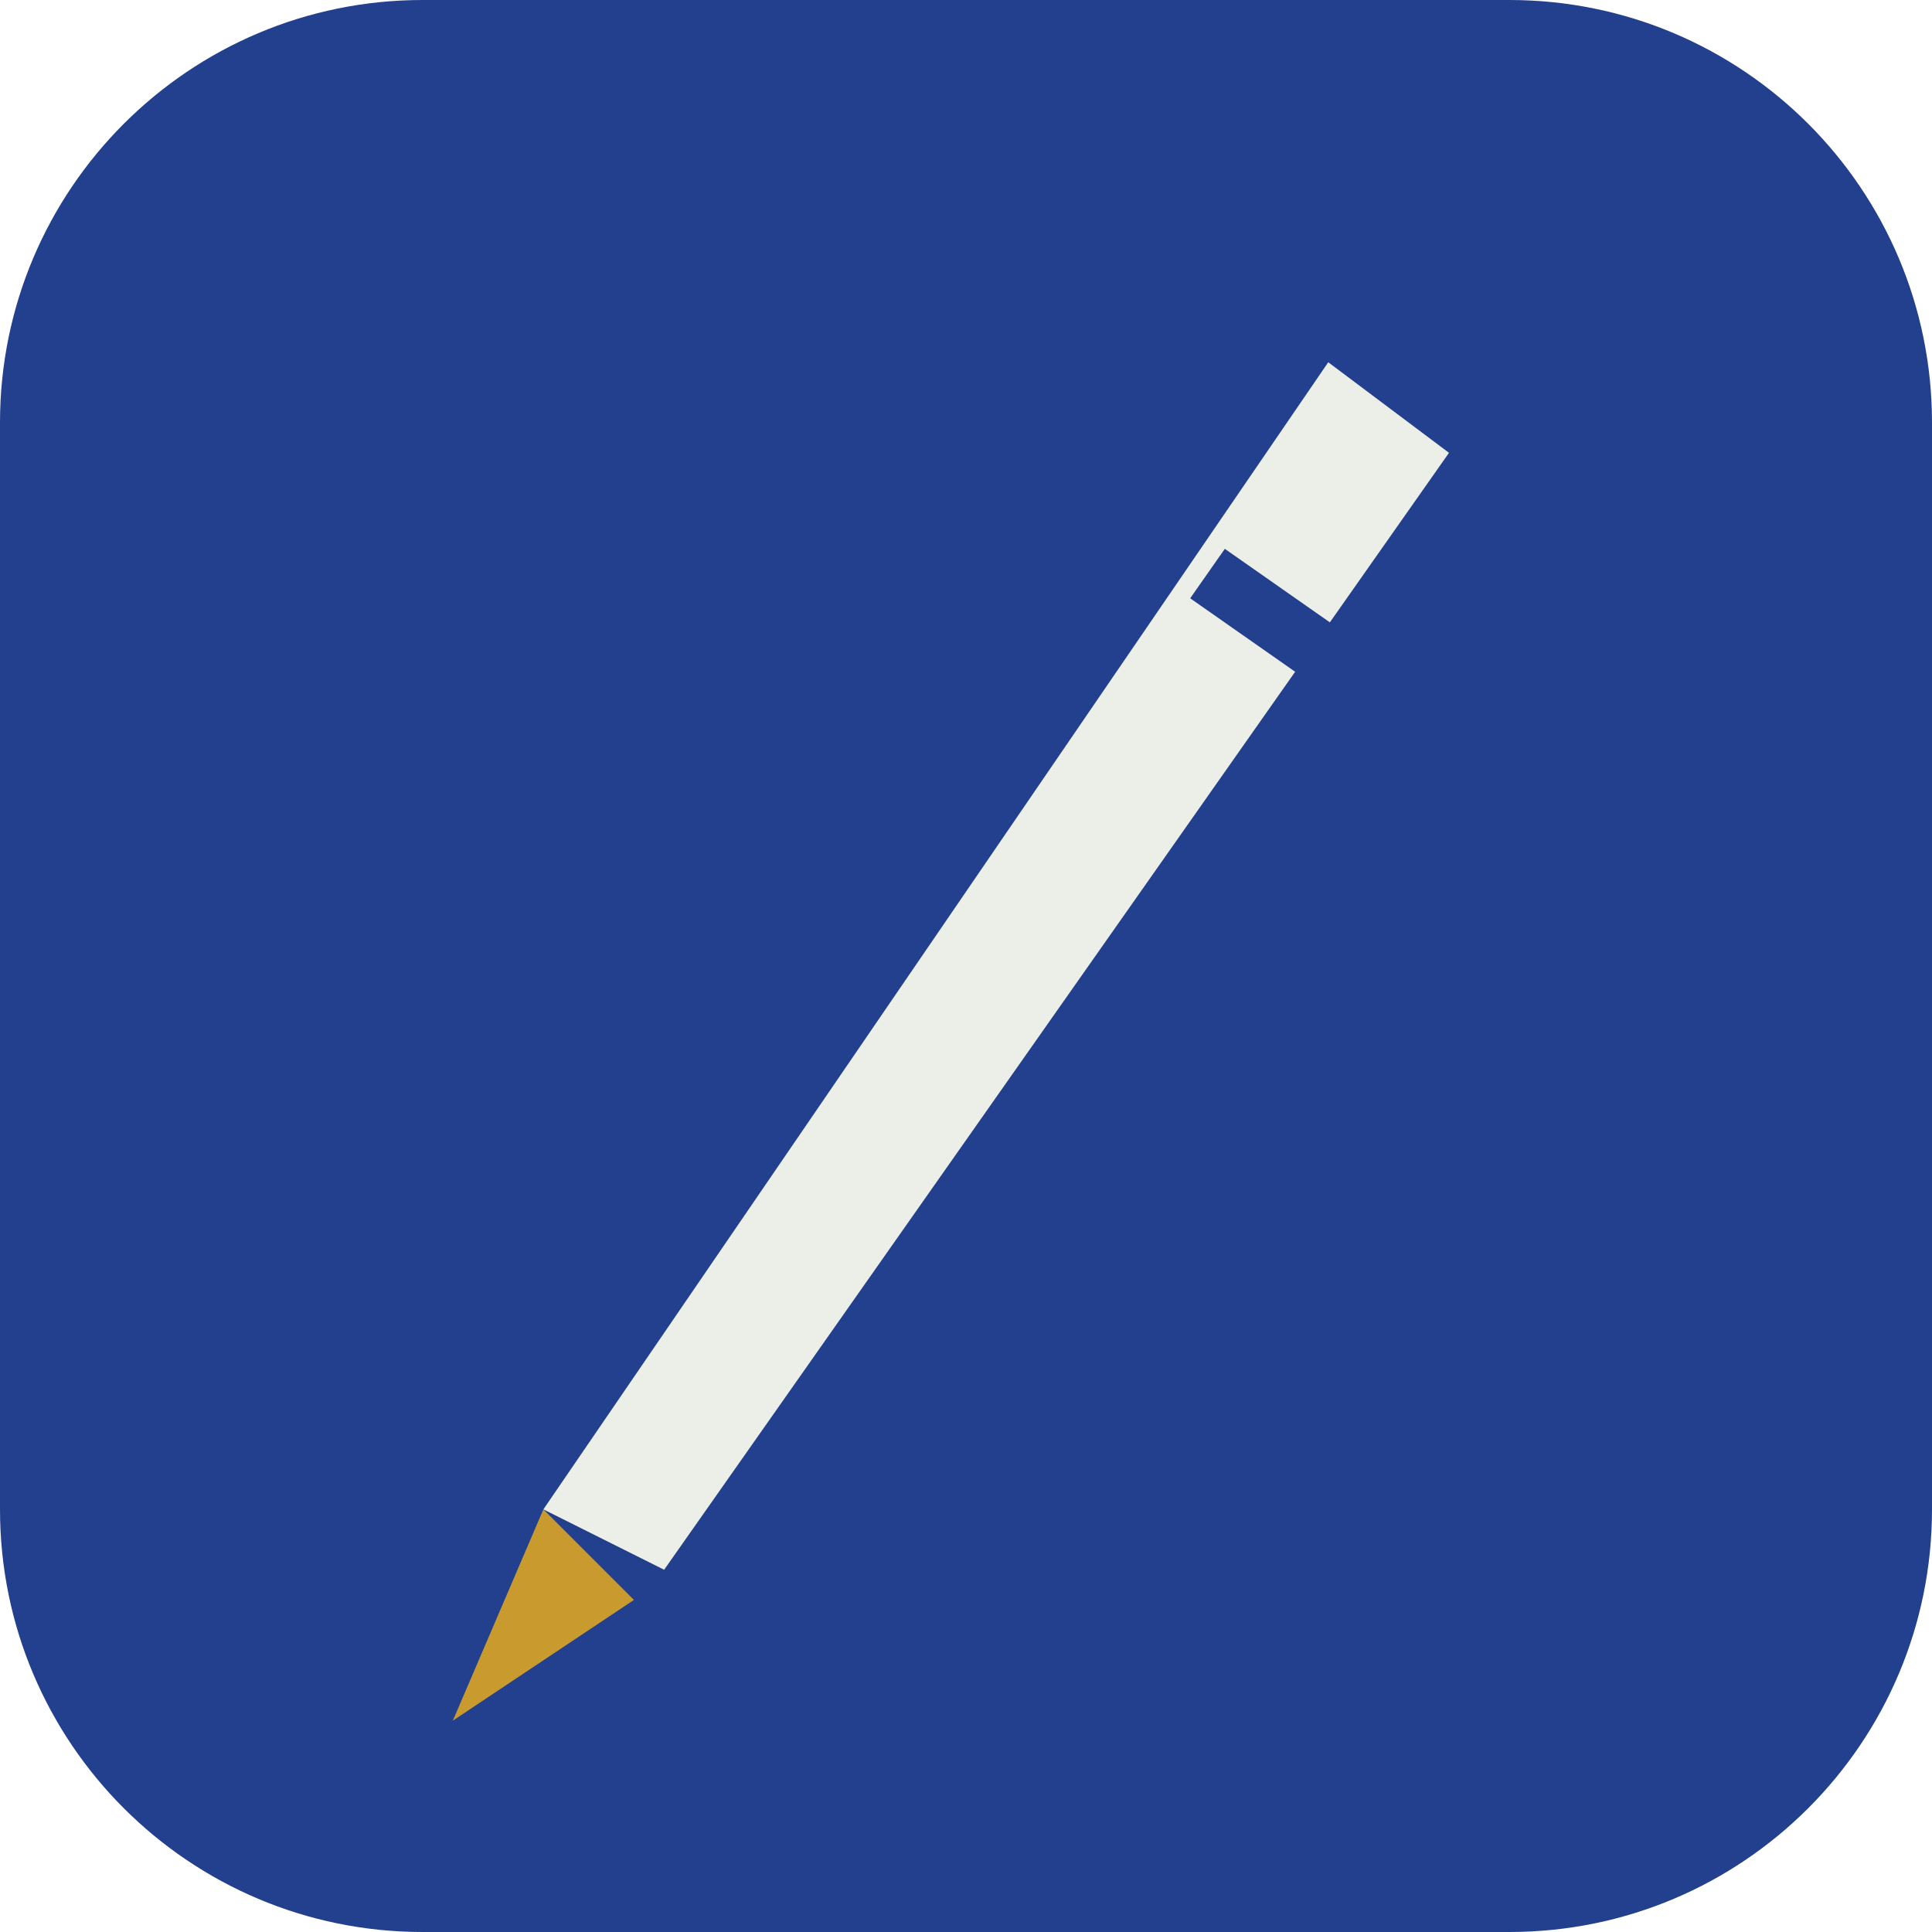
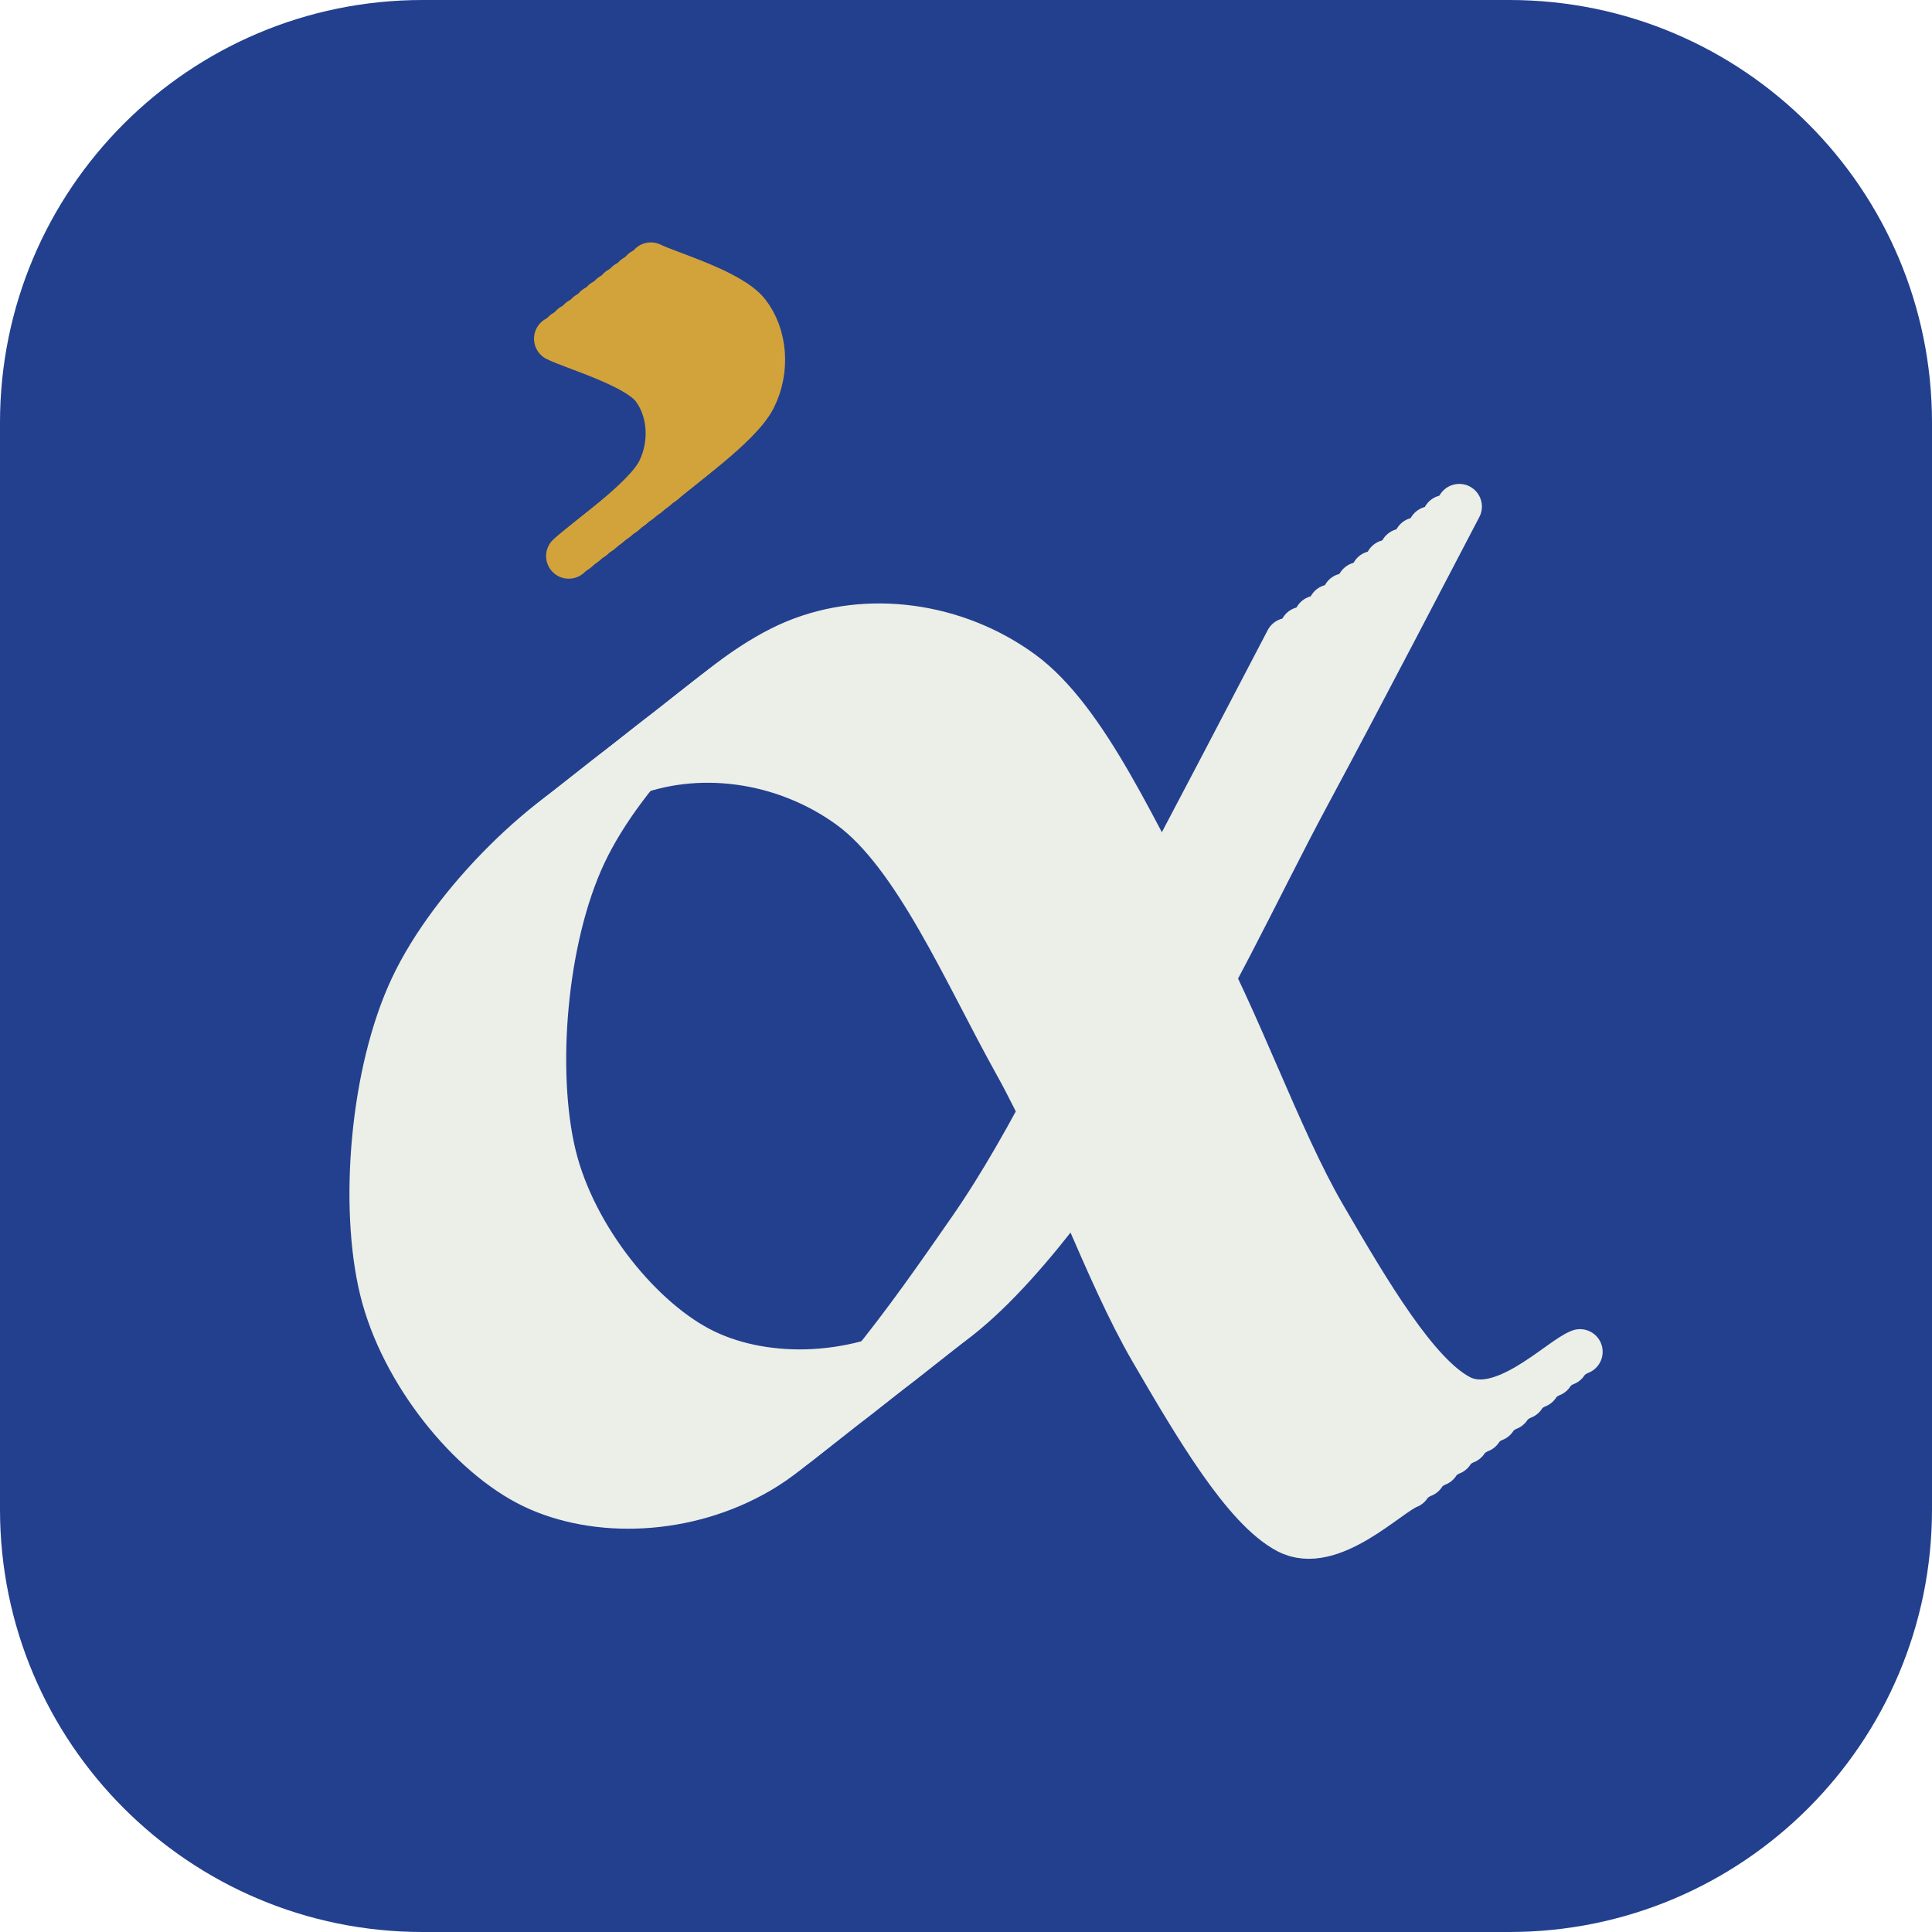
<svg xmlns="http://www.w3.org/2000/svg" viewBox="0 0 64 64">
+   <defs>
+     <path id="a" d="M45.50 19.00C44.67 20.58 42.25 25.25 40.50 28.50C38.75 31.75 37.08 35.50 35.00 38.50C32.92 41.50 30.42 45.08 28.00 46.50C25.58 47.92 22.58 48.00 20.50 47.00C18.42 46.00 16.17 43.25 15.50 40.50C14.83 37.75 15.17 33.33 16.50 30.50C17.83 27.67 21.08 24.50 23.50 23.50C25.92 22.50 28.83 22.92 31.00 24.50C33.17 26.08 34.83 30.00 36.50 33.00C38.17 36.00 39.50 39.92 41.00 42.50C42.50 45.08 44.08 47.75 45.50 48.50C46.92 49.25 48.83 47.25 49.50 47.00" />
+     <path id="e" d="M20.00 10.00C20.53 10.27 22.63 10.87 23.20 11.60C23.77 12.33 23.87 13.47 23.40 14.40C22.93 15.33 20.90 16.73 20.40 17.20" />
+   </defs>
  <rect width="64" height="64" rx="14" fill="#23408E" />
-   <path d="M18 50 L44 12 L48 15 L22 52 Z" fill="#ECEEE8" />
-   <path d="M18 50 l-3 7 6-4z" fill="#C99A2E" />
-   <path d="M40 19 l5 3.5" stroke="#23408E" stroke-width="2" />
+   <g fill="none" stroke="#ECEEE8" stroke-width="1.5" stroke-linecap="round" stroke-linejoin="round">
+     <use href="#a" x="-2.84" y="2.22" />
+     <use href="#a" x="-2.36" y="1.85" />
+     <use href="#a" x="-1.89" y="1.48" />
+     <use href="#a" x="-1.42" y="1.11" />
+     <use href="#a" x="-0.95" y="0.74" />
+     <use href="#a" x="-0.47" y="0.37" />
+     <use href="#a" x="0.00" y="-0.00" />
+     <use href="#a" x="0.47" y="-0.37" />
+     <use href="#a" x="0.95" y="-0.74" />
+     <use href="#a" x="1.42" y="-1.11" />
+     <use href="#a" x="1.89" y="-1.48" />
+     <use href="#a" x="2.36" y="-1.85" />
+     <use href="#a" x="2.84" y="-2.22" />
+   </g>
+   <g fill="none" stroke="#D2A33A" stroke-width="1.5" stroke-linecap="round" stroke-linejoin="round">
+     <use href="#e" x="-1.56" y="1.22" />
+     <use href="#e" x="-1.30" y="1.02" />
+     <use href="#e" x="-1.04" y="0.81" />
+     <use href="#e" x="-0.78" y="0.61" />
+     <use href="#e" x="-0.52" y="0.41" />
+     <use href="#e" x="-0.26" y="0.20" />
+     <use href="#e" x="0.00" y="-0.00" />
+     <use href="#e" x="0.26" y="-0.20" />
+     <use href="#e" x="0.52" y="-0.41" />
+     <use href="#e" x="0.78" y="-0.61" />
+     <use href="#e" x="1.04" y="-0.81" />
+     <use href="#e" x="1.30" y="-1.02" />
+     <use href="#e" x="1.56" y="-1.22" />
+   </g>
</svg>
